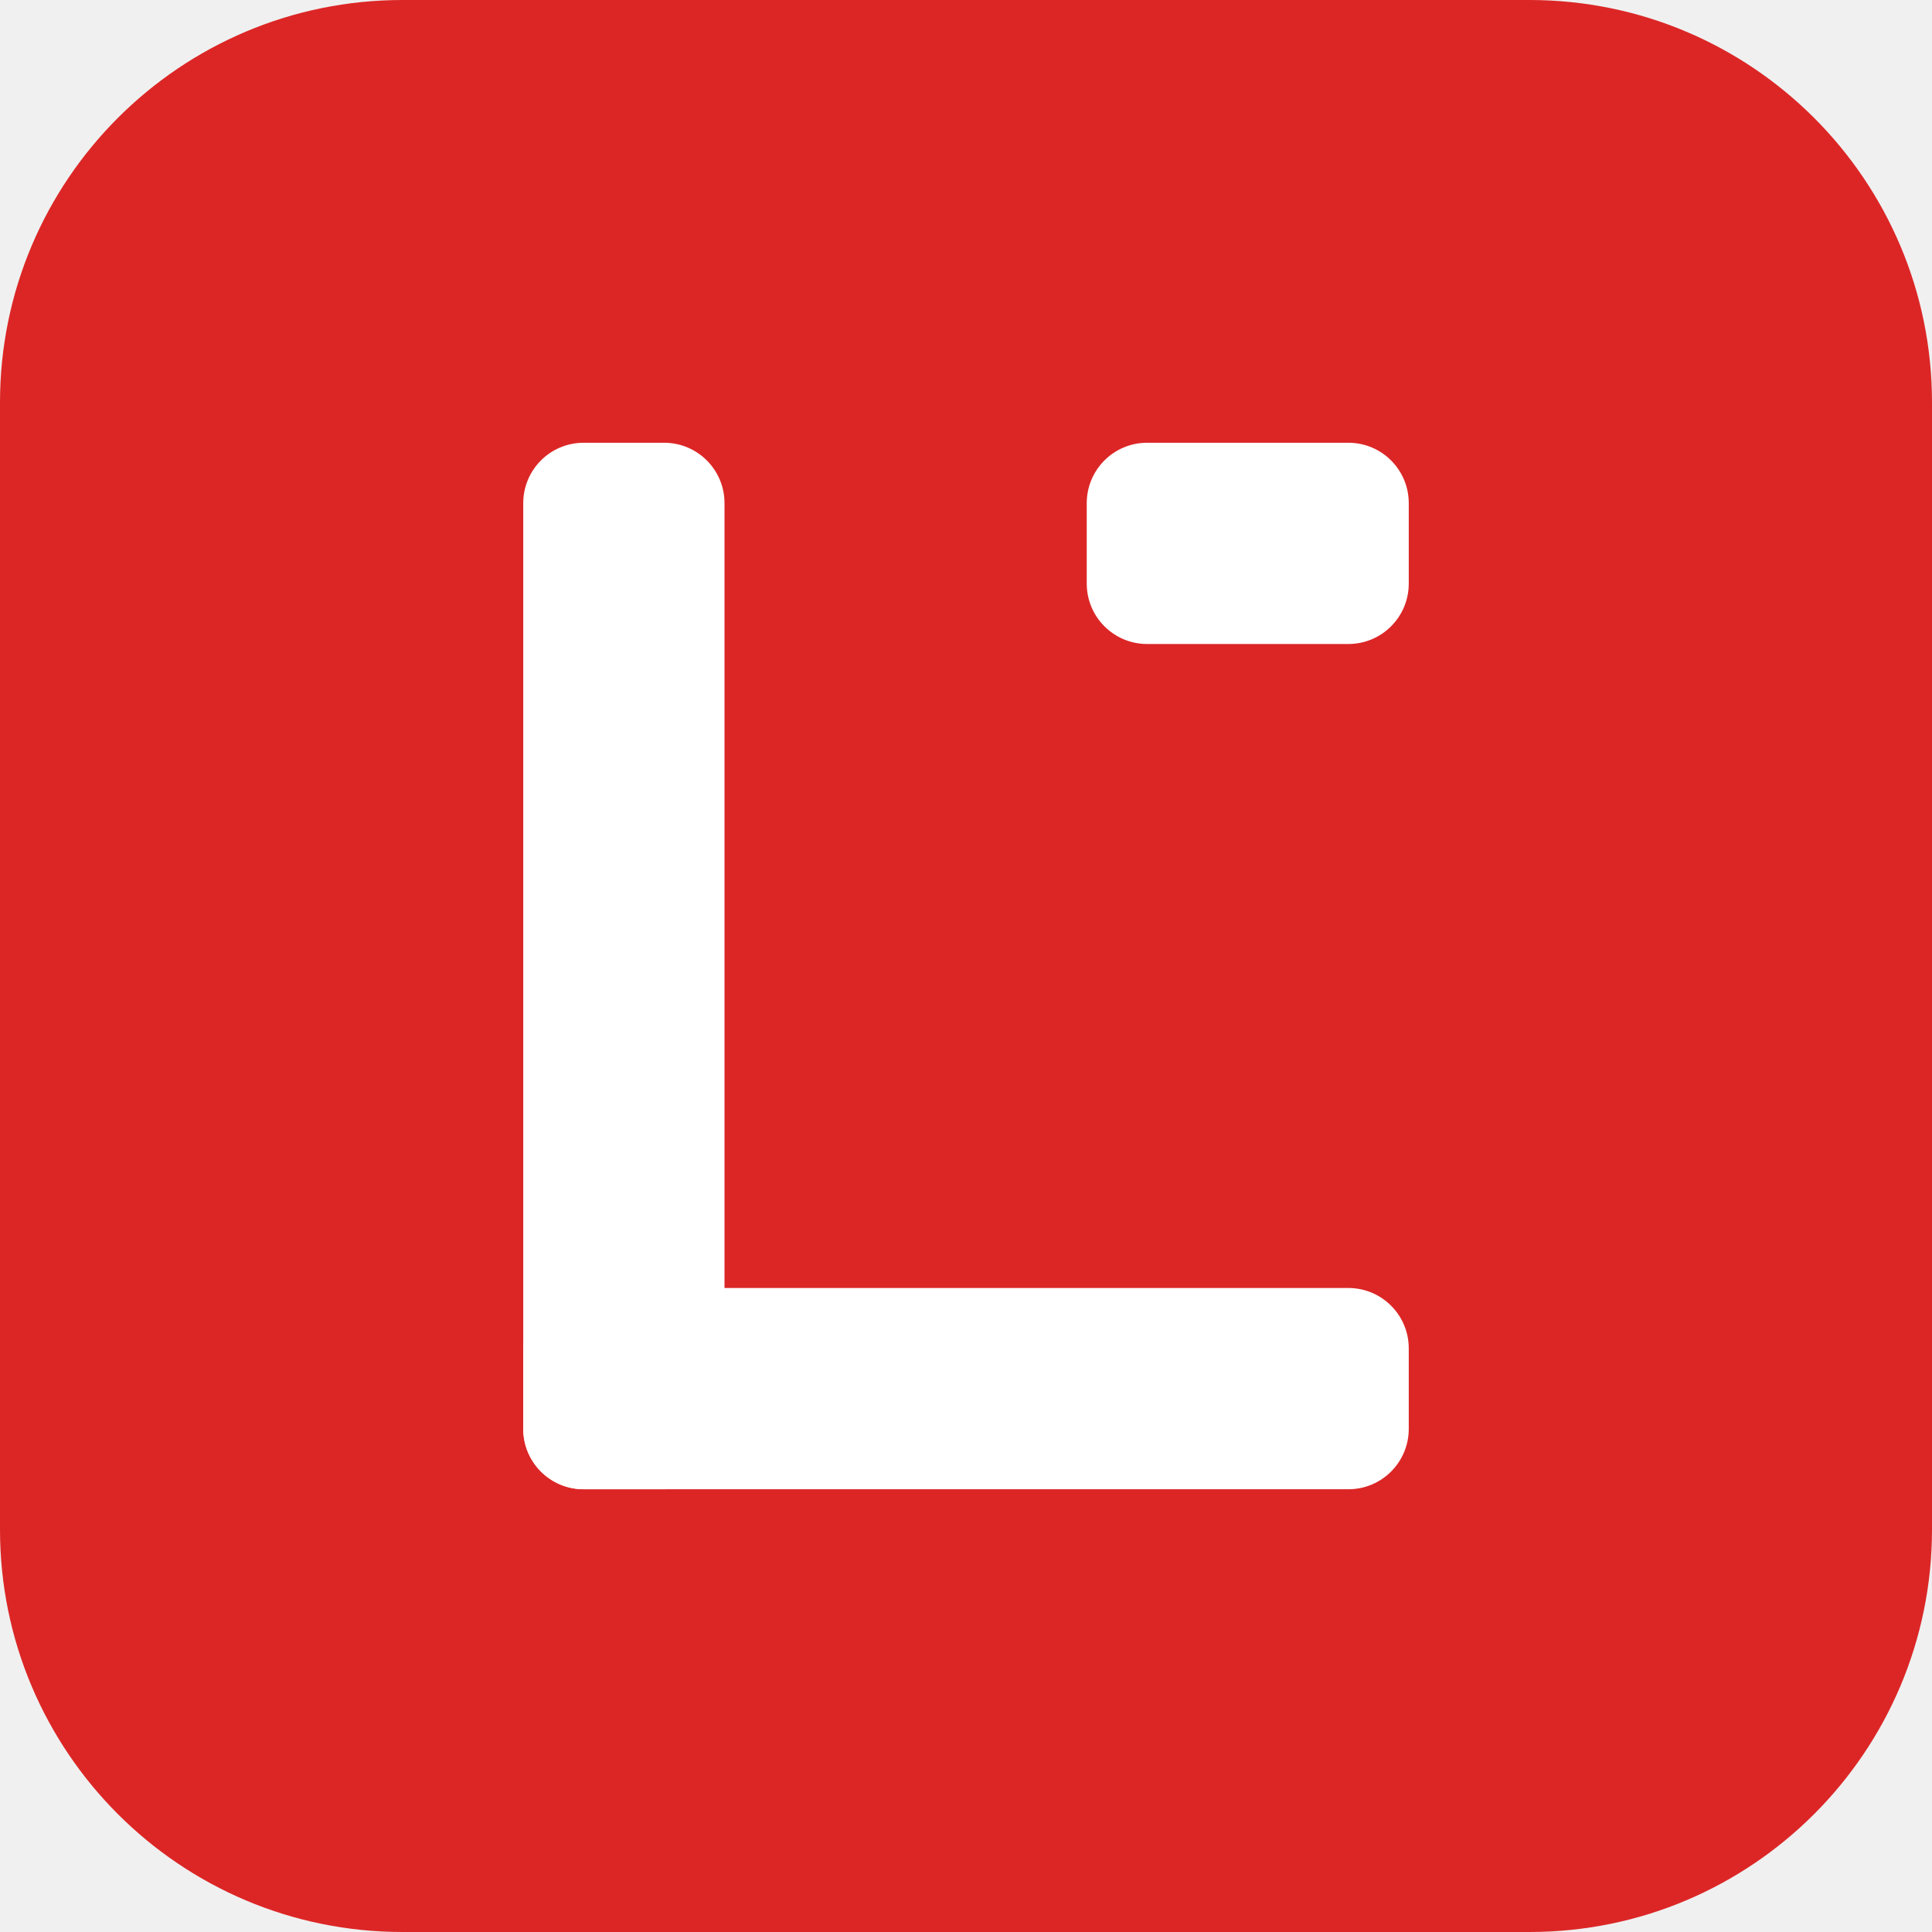
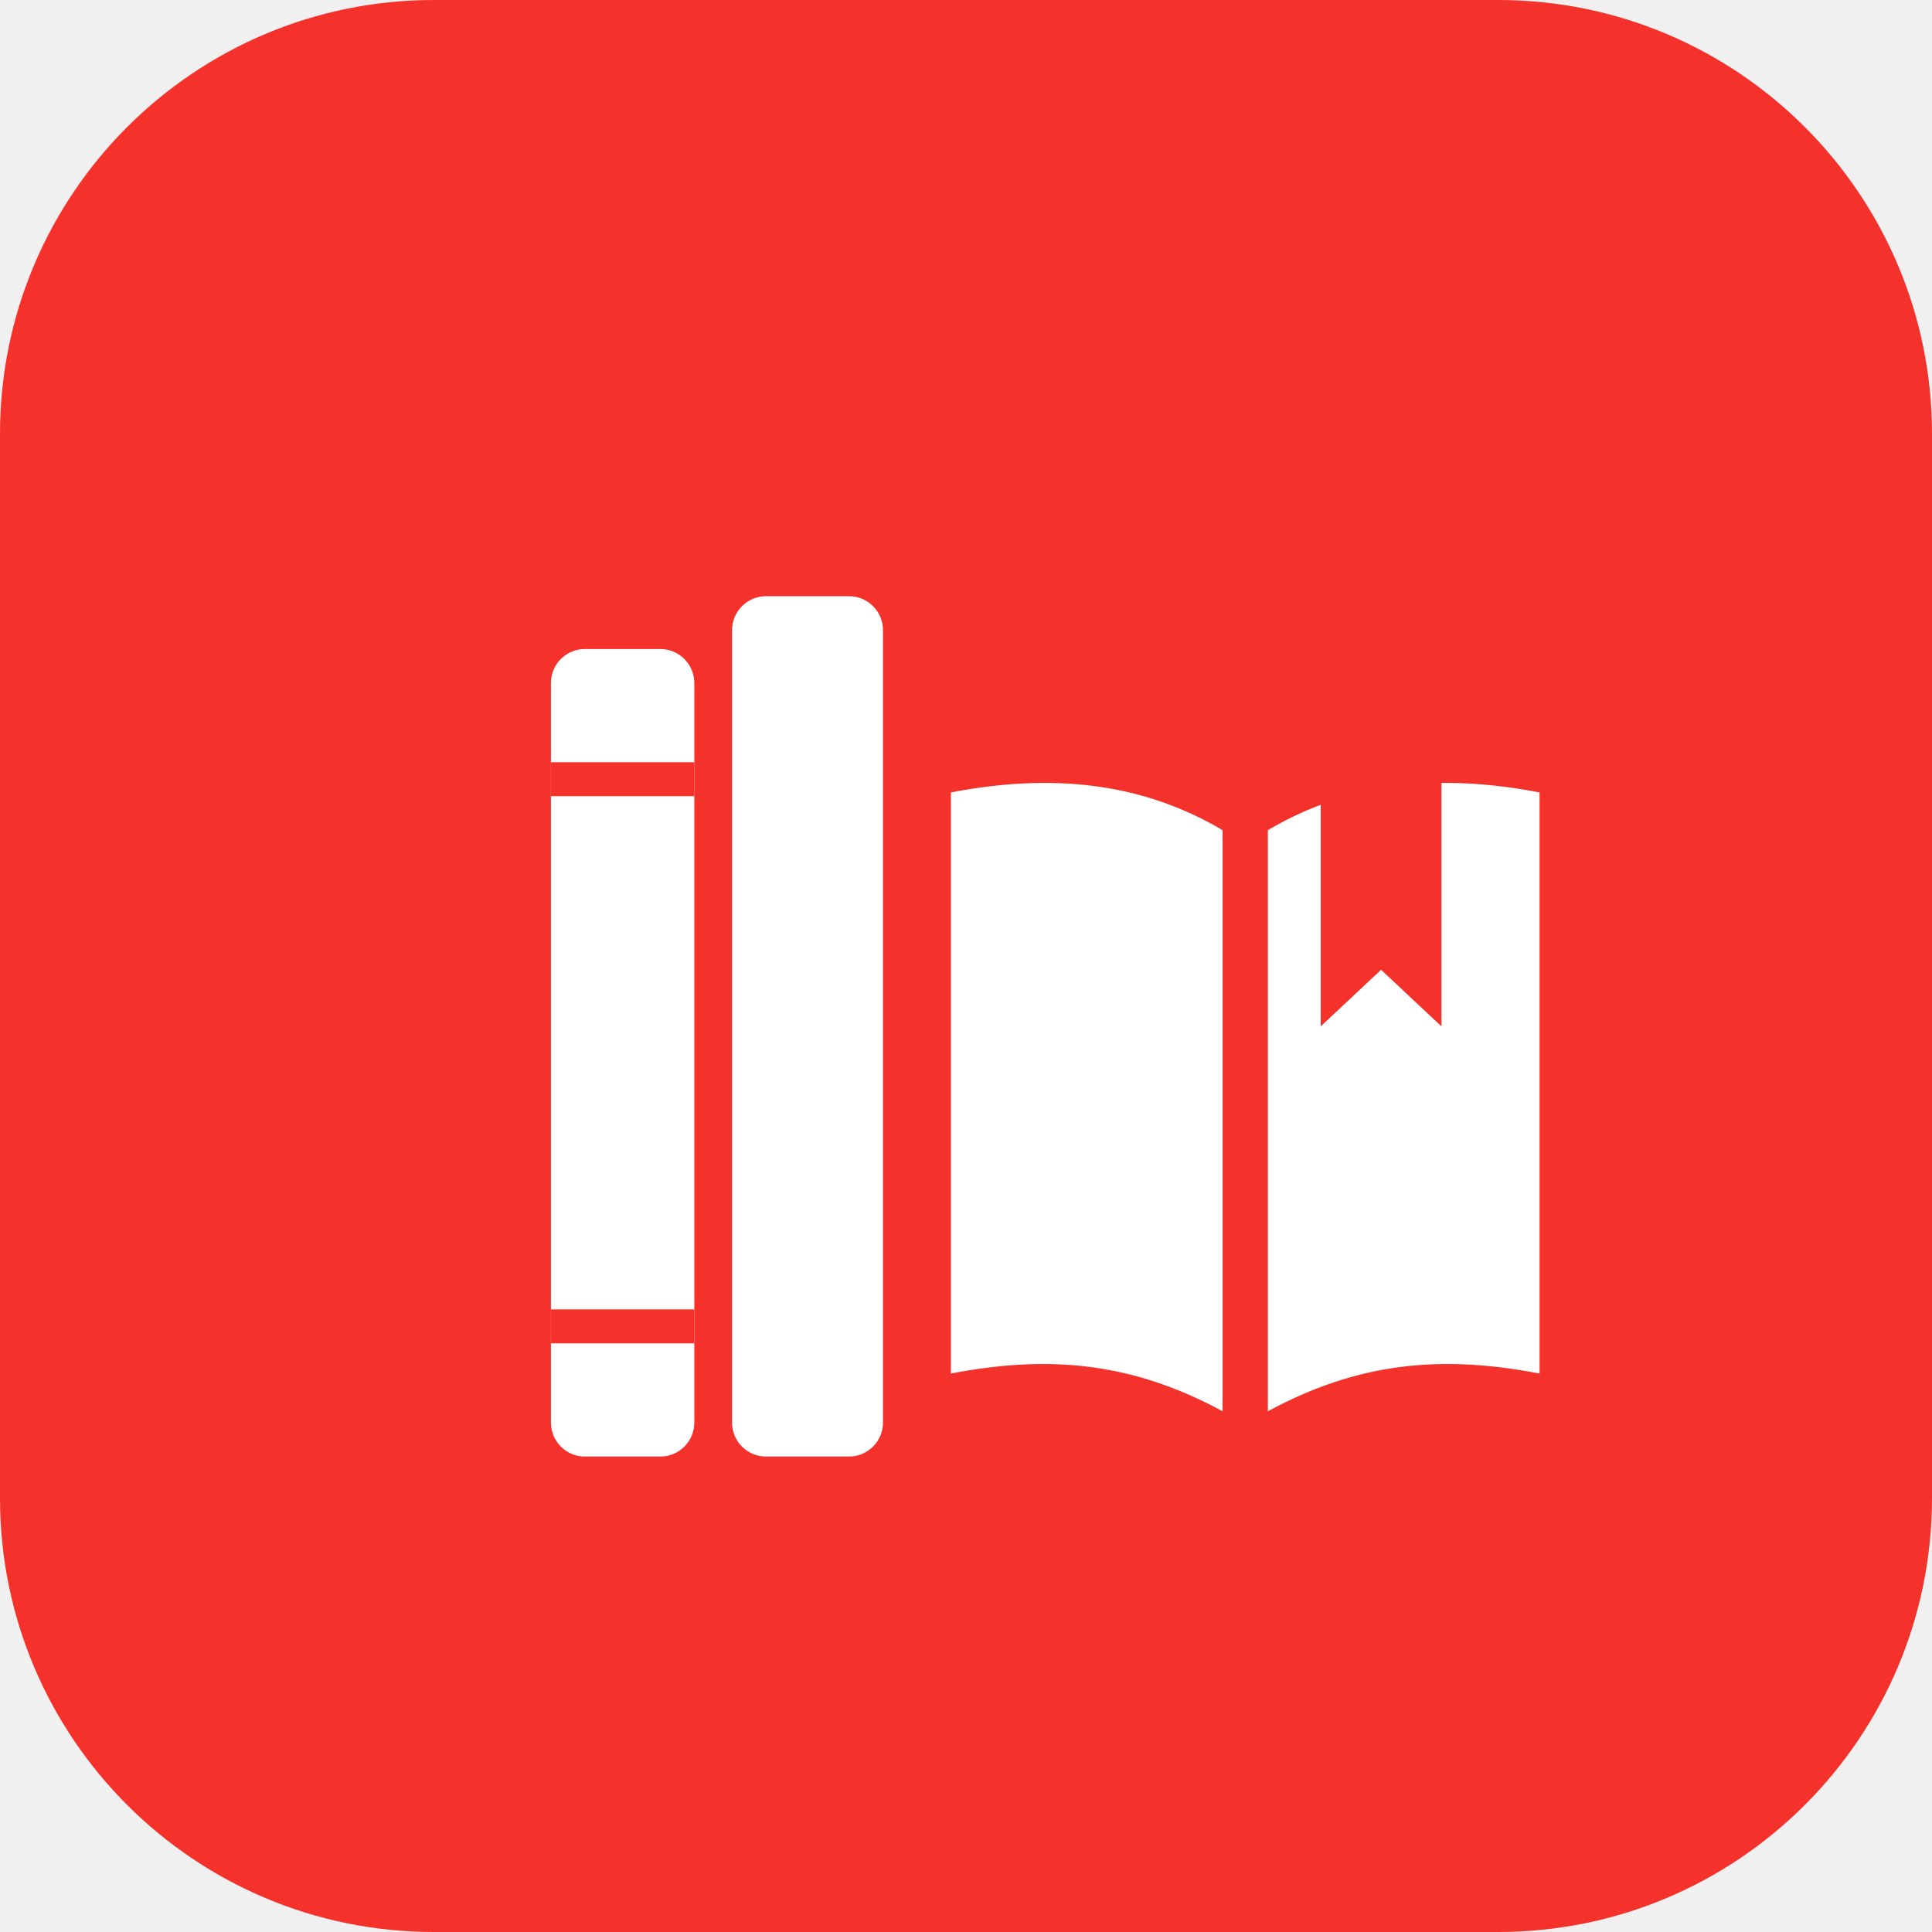
- <svg xmlns="http://www.w3.org/2000/svg" viewBox="0 0 192 192">
-   <rect width="192" height="192" rx="40" fill="#dc2626" />
-   <rect x="52" y="44" width="20" height="104" rx="6" fill="white" />
-   <rect x="52" y="128" width="88" height="20" rx="6" fill="white" />
-   <rect x="108" y="44" width="32" height="20" rx="6" fill="white" />
+ <svg xmlns="http://www.w3.org/2000/svg" viewBox="0 0 512 512">
+   <rect width="512" height="512" rx="115" fill="#F5312B" />
+   <rect x="146" y="172" width="38" height="214" rx="9" fill="#fff" />
+   <rect x="146" y="202" width="38" height="9" fill="#F5312B" />
+   <rect x="146" y="347" width="38" height="9" fill="#F5312B" />
+   <rect x="194" y="158" width="40" height="228" rx="9" fill="#fff" />
+   <path d="M324 374 C300 361 278 359 252 364 L252 210 C278 205 302 207 324 220 Z" fill="#fff" />
+   <path d="M336 374 C360 361 382 359 408 364 L408 210 C382 205 358 207 336 220 Z" fill="#fff" />
+   <path d="M350 206 L350 272 L366 257 L382 272 L382 206 Z" fill="#F5312B" />
</svg>
